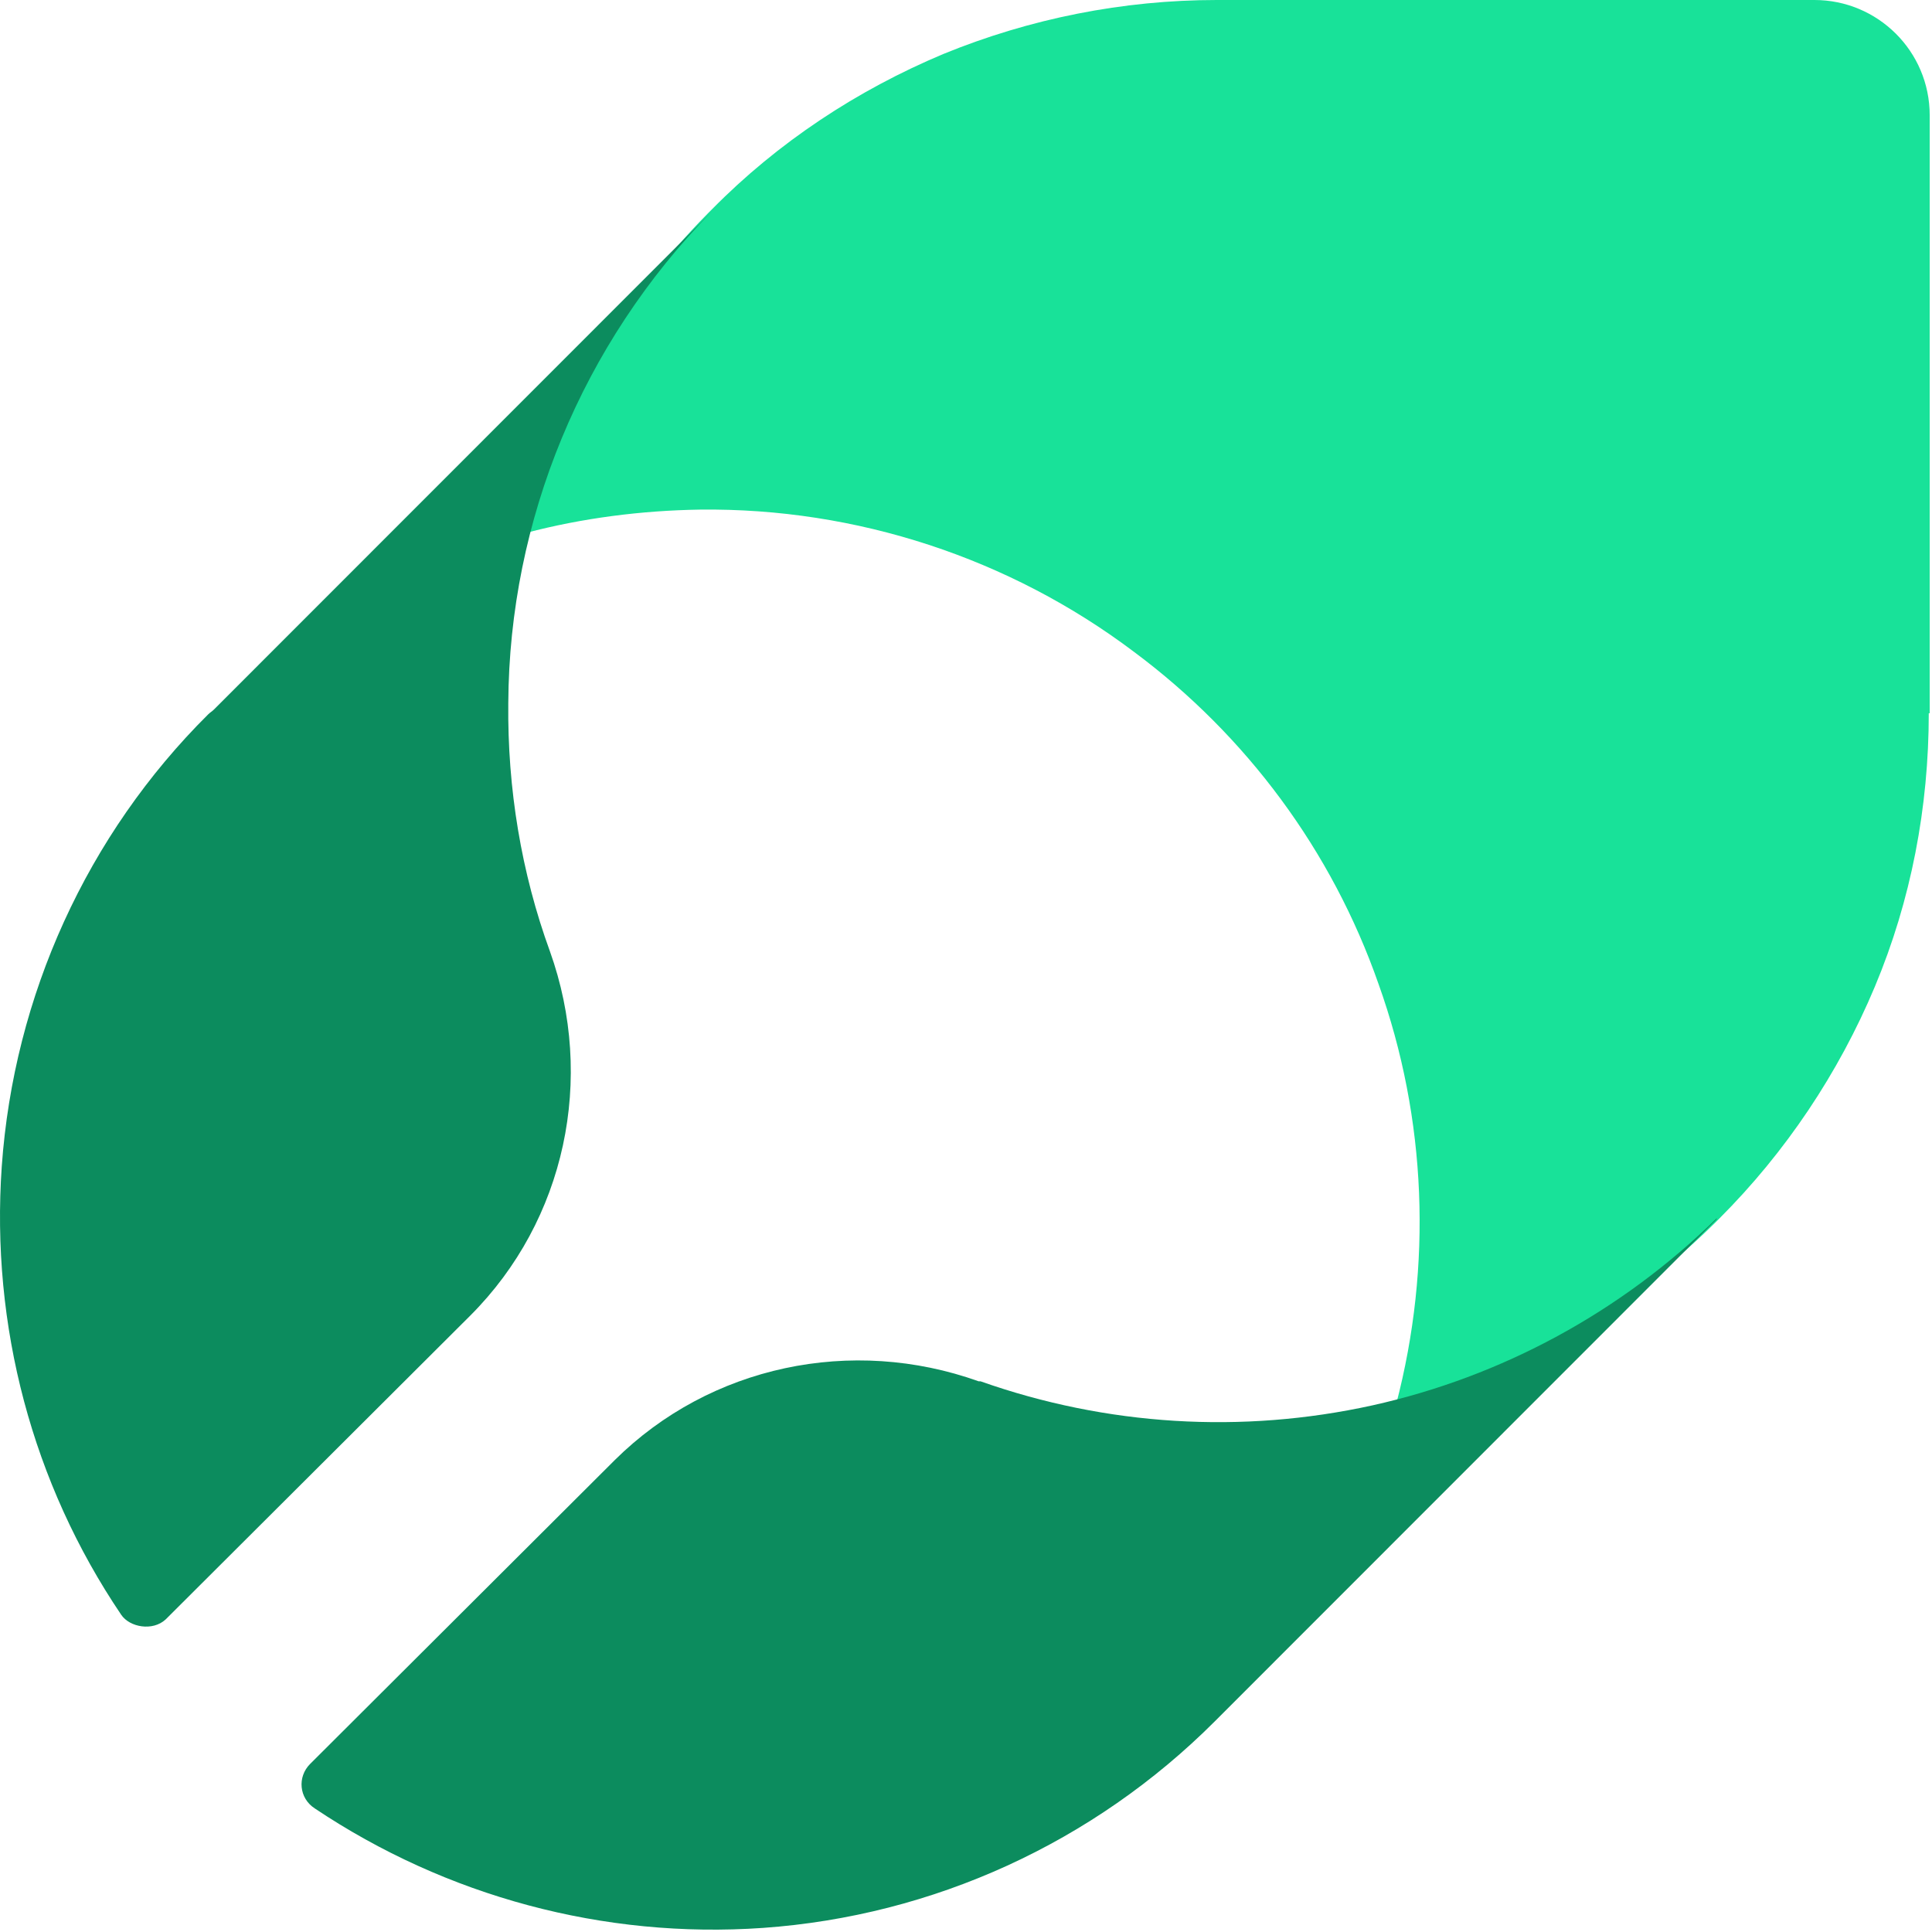
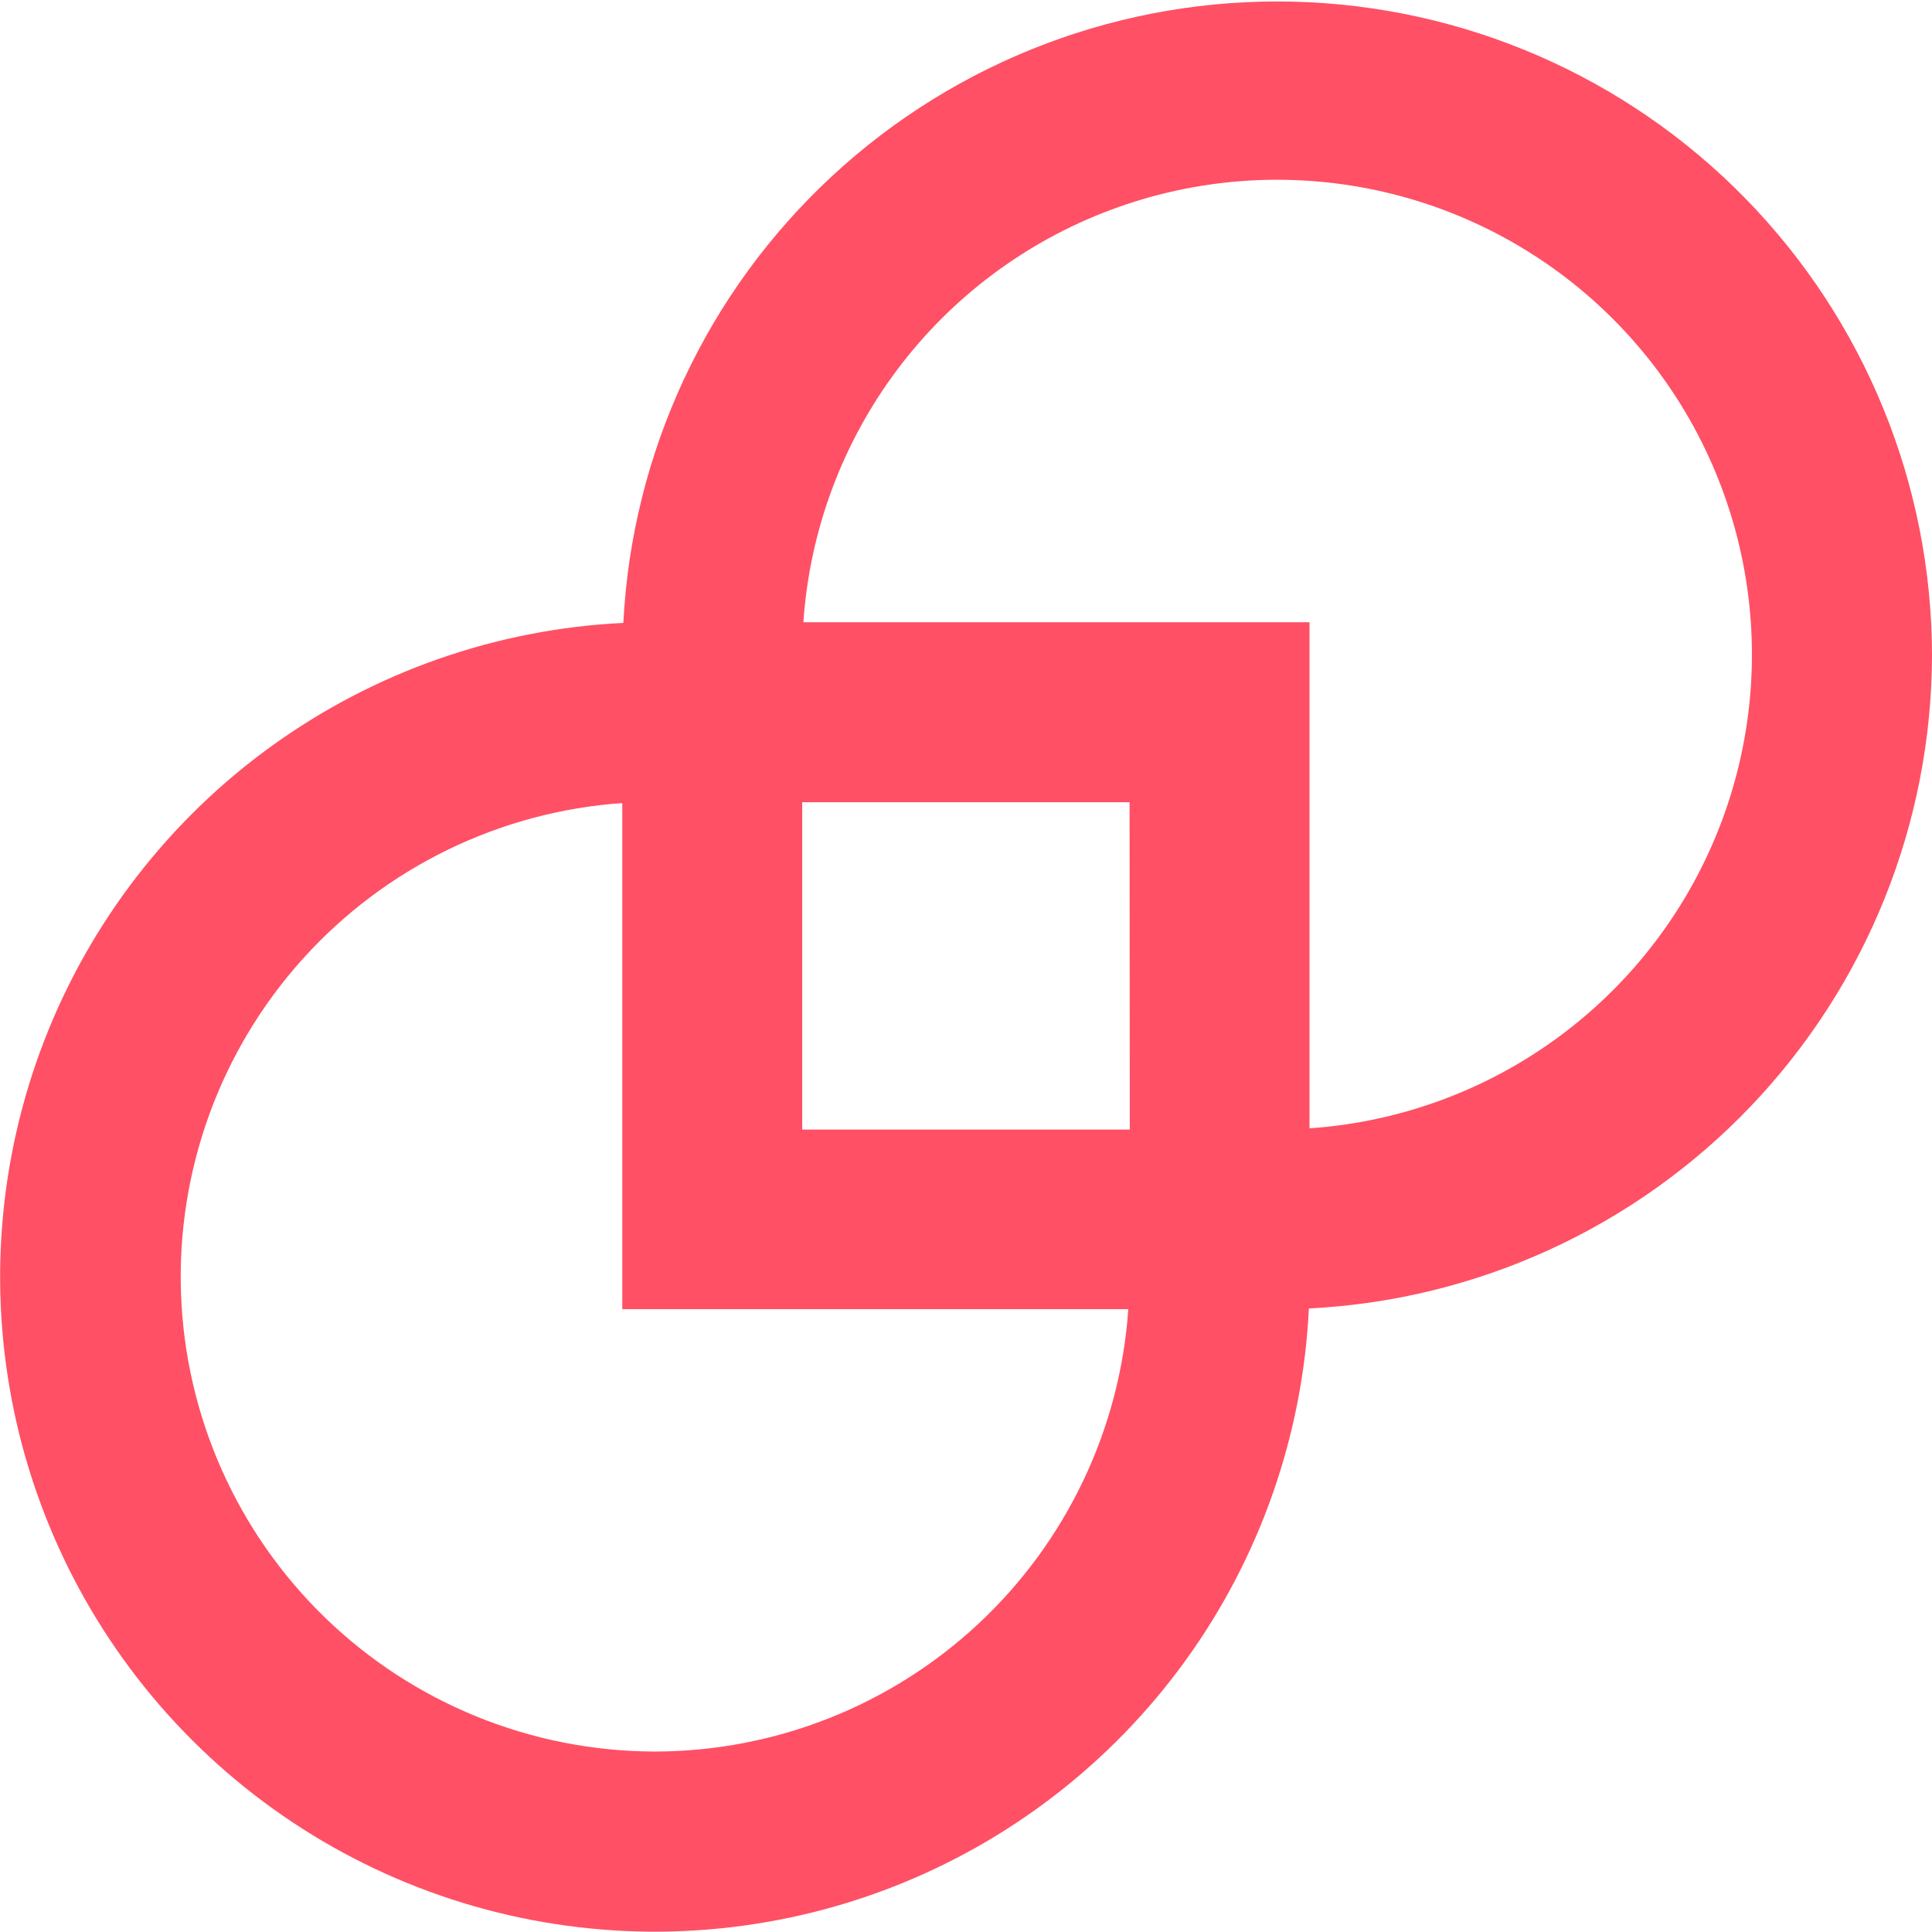
- <svg xmlns="http://www.w3.org/2000/svg" width="502" height="502" viewBox="0 0 502 502" fill="none">
-   <path d="M501.402 185.33V29.962C501.402 13.29 487.876 0 471.453 0H316.156C291.763 0 267.611 4.832 245.15 14.014C222.689 23.438 202.16 36.969 185.012 54.367L183.804 55.575C161.101 78.53 144.92 107.042 136.708 138.454C151.441 134.588 166.656 132.655 181.871 132.413C222.447 131.93 262.298 144.978 294.661 169.383C323.885 191.13 346.104 221.092 358.18 255.645C370.739 290.681 372.188 328.859 362.769 364.862C393.925 356.647 422.666 340.457 445.611 317.744L446.818 316.536C463.966 299.38 477.732 278.841 487.151 256.37C496.571 233.898 501.16 209.735 501.16 185.33H501.402Z" fill="#18E299" />
-   <path d="M132.071 182.706C132.312 135.044 151.32 89.307 184.764 55.125L55.557 184.391C55.076 184.873 54.594 185.113 54.113 185.595C22.593 216.888 3.586 258.774 0.458 303.066C-2.43 344.47 8.397 385.392 31.496 419.575C33.699 422.835 39.677 423.907 43.046 420.778L122.206 341.822C146.989 317.028 154.689 280.198 142.899 247.219C135.44 226.758 131.831 204.852 132.071 182.706Z" fill="#0C8C5E" />
-   <path d="M446.067 316.547C421.284 340.86 390.245 357.71 356.56 365.172C322.634 372.635 287.506 370.468 254.783 358.914C254.783 358.914 254.542 358.914 254.301 358.914C221.338 347.118 184.525 354.821 159.742 379.375L80.581 458.331C77.212 461.701 77.694 467.238 81.784 469.885C115.95 492.754 156.855 503.827 198.24 500.938C242.512 497.809 284.137 478.792 315.656 447.258L316.859 446.054L446.067 316.788V316.547Z" fill="#0C8C5E" />
+ <svg xmlns="http://www.w3.org/2000/svg" width="182" height="182" viewBox="0 0 182 182" fill="#FF5065" role="img" aria-label="Snapto">
+   <path d="M182 61.68C181.964 45.605 175.654 30.179 164.414 18.688C153.173 7.196 137.891 0.547 121.821 0.156C105.751 -0.235 90.163 5.663 78.377 16.594C66.591 27.525 59.538 42.626 58.72 58.68C46.788 59.255 35.279 63.284 25.593 70.275C15.906 77.267 8.459 86.921 4.155 98.064C-0.15 109.208 -1.125 121.362 1.346 133.05C3.818 144.737 9.63 155.456 18.077 163.903C26.524 172.35 37.243 178.162 48.93 180.634C60.618 183.105 72.772 182.13 83.916 177.825C95.059 173.521 104.713 166.073 111.705 156.387C118.696 146.701 122.724 135.192 123.3 123.26C139.113 122.478 154.022 115.652 164.947 104.192C175.871 92.731 181.976 77.513 182 61.68ZM106.43 106.41H75.57V75.57H106.41L106.43 106.41ZM61.68 165C50.095 164.981 38.969 160.467 30.645 152.41C22.32 144.352 17.447 133.379 17.05 121.801C16.654 110.223 20.765 98.942 28.519 90.334C36.272 81.726 47.063 76.462 58.62 75.65V123.33H106.29C105.506 134.631 100.466 145.214 92.188 152.947C83.91 160.68 73.008 164.987 61.68 165ZM123.36 106.26V58.62H75.68C76.264 50.053 79.302 41.835 84.431 34.948C89.56 28.061 96.563 22.796 104.604 19.781C112.644 16.767 121.383 16.13 129.775 17.948C138.167 19.766 145.859 23.961 151.932 30.032C158.004 36.103 162.201 43.794 164.021 52.187C165.84 60.579 165.206 69.317 162.193 77.358C159.18 85.399 153.916 92.403 147.03 97.534C140.144 102.664 131.927 105.704 123.36 106.29V106.26Z" />
</svg>
